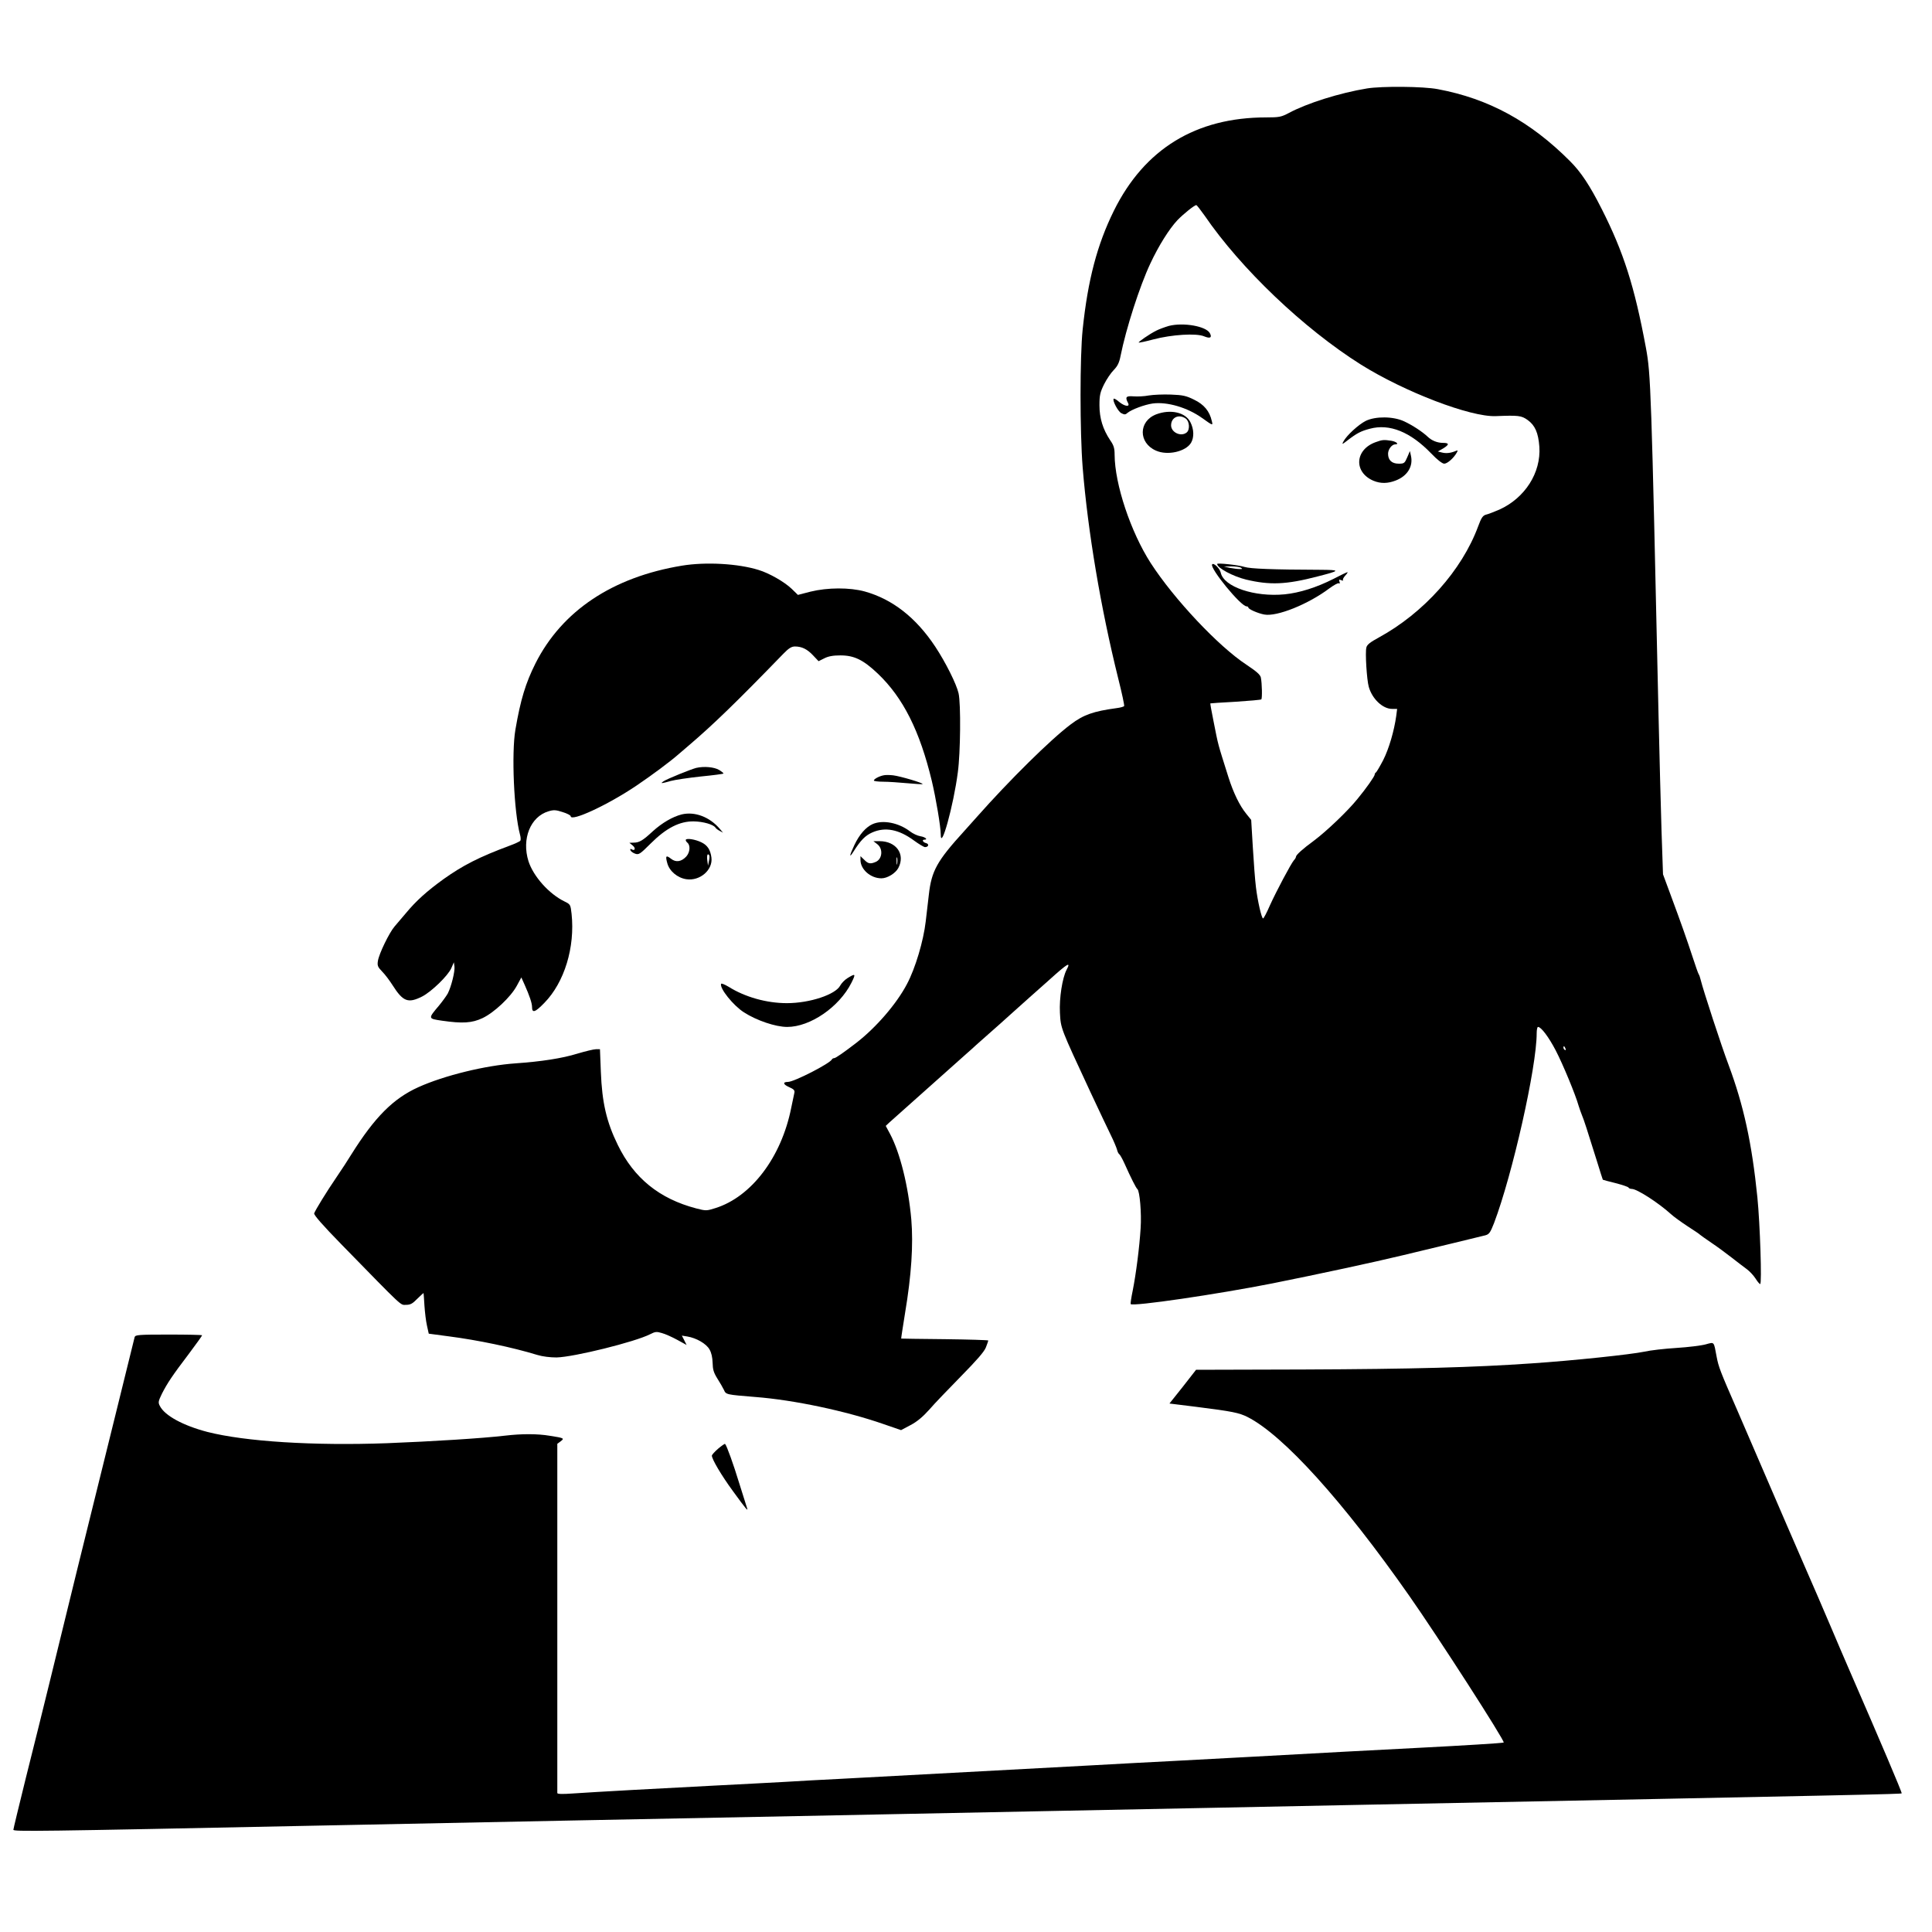
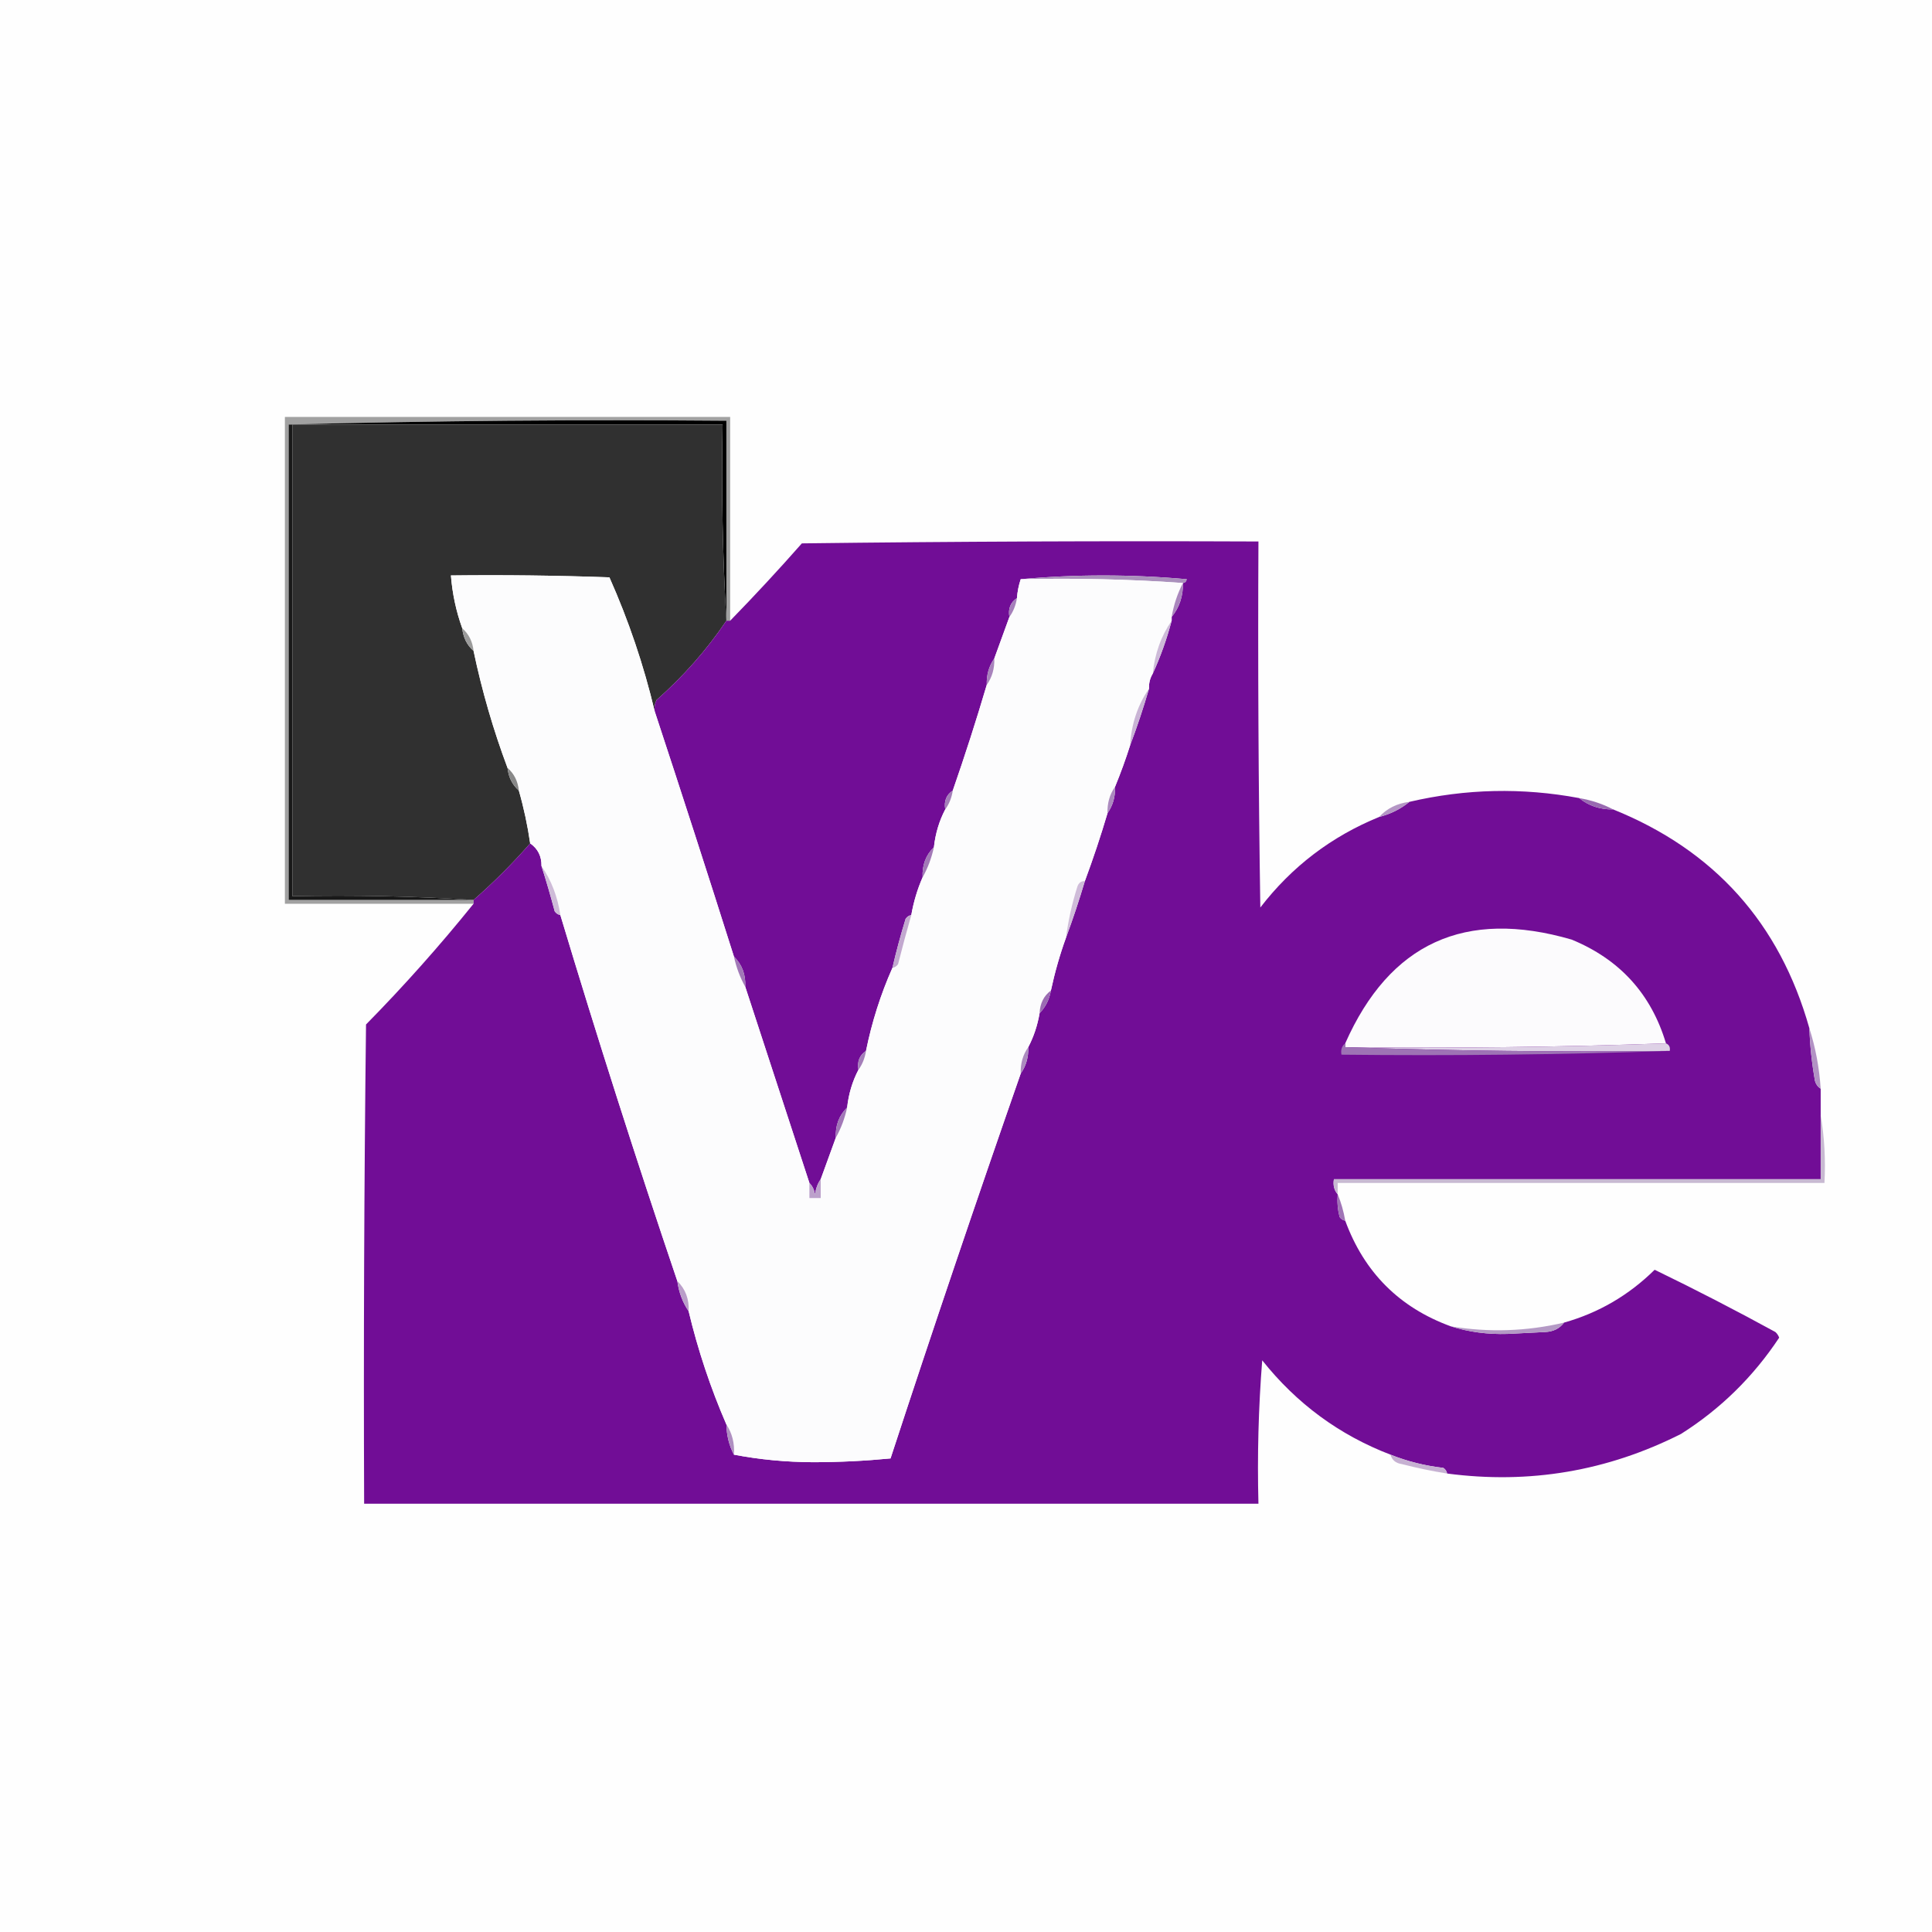
- <svg xmlns="http://www.w3.org/2000/svg" version="1.0" width="1300pt" height="1300pt" viewBox="0 0 1300 1300" preserveAspectRatio="xMidYMid meet">
-   <g transform="translate(0,1300) scale(0.1,-0.1)" fill="#000000" stroke="none">
-     <path d="M9199 12405 c-184 -30 -406 -100 -528 -166 -50 -26 -63 -29 -151 -29 -473 0 -819 -212 -1025 -628 -112 -227 -175 -464 -210 -799 -19 -182 -19 -688 0 -928 35 -432 122 -948 239 -1419 25 -99 43 -183 40 -187 -2 -4 -26 -11 -52 -14 -154 -21 -221 -44 -307 -109 -134 -100 -414 -377 -631 -622 -34 -38 -73 -81 -85 -95 -185 -203 -221 -269 -239 -429 -6 -47 -15 -128 -21 -180 -15 -131 -70 -316 -126 -421 -70 -134 -209 -294 -341 -396 -83 -64 -139 -103 -149 -103 -6 0 -13 -4 -15 -8 -11 -27 -255 -152 -296 -152 -37 0 -33 -17 8 -35 32 -14 39 -22 35 -39 -3 -12 -12 -57 -21 -100 -66 -333 -268 -599 -510 -675 -60 -19 -64 -19 -130 -2 -247 65 -418 203 -527 427 -76 155 -106 285 -114 492 l-6 152 -27 0 c-15 0 -72 -14 -126 -30 -100 -31 -241 -53 -414 -65 -204 -14 -481 -82 -654 -160 -169 -76 -294 -201 -452 -453 -21 -35 -67 -105 -101 -155 -67 -98 -139 -216 -149 -241 -4 -10 55 -78 187 -213 421 -431 391 -403 431 -403 30 0 44 8 77 42 23 22 41 39 41 37 1 -2 3 -40 6 -84 3 -44 10 -105 17 -135 l12 -54 135 -18 c194 -25 429 -74 595 -125 36 -11 87 -17 130 -17 118 3 526 104 629 156 35 18 44 19 80 8 23 -6 69 -27 104 -46 l62 -34 -16 32 -16 31 37 -6 c61 -10 128 -49 149 -87 13 -22 20 -54 21 -90 1 -45 7 -66 32 -106 17 -27 37 -61 44 -76 14 -32 14 -32 211 -48 260 -20 609 -94 862 -182 l119 -41 64 34 c44 23 83 56 126 104 33 39 130 139 213 224 107 109 157 166 168 195 9 23 16 44 16 46 0 3 -132 7 -292 9 -161 1 -294 4 -294 4 -1 1 11 79 26 172 43 256 56 461 42 629 -20 226 -76 450 -143 576 l-29 54 22 21 c22 20 457 408 527 470 19 16 46 41 60 54 14 12 57 51 96 85 38 33 97 86 130 116 33 30 94 84 134 120 41 36 97 86 125 111 133 120 154 132 122 72 -28 -55 -49 -189 -44 -287 6 -108 2 -97 206 -536 55 -118 117 -248 136 -287 20 -40 38 -84 42 -98 3 -14 10 -28 15 -31 5 -3 21 -31 35 -62 45 -101 79 -167 87 -173 16 -12 29 -164 22 -264 -8 -129 -31 -307 -53 -418 -10 -48 -16 -89 -14 -92 17 -17 582 66 952 139 309 62 687 143 885 191 210 50 514 124 550 133 25 7 33 18 58 82 124 327 287 1050 287 1277 0 24 4 43 9 43 21 0 72 -68 119 -158 49 -94 134 -300 154 -372 6 -19 16 -48 23 -65 13 -30 33 -93 101 -310 20 -66 38 -121 39 -123 1 -1 40 -12 86 -23 46 -12 85 -25 87 -30 2 -5 12 -9 22 -9 35 0 179 -93 264 -170 17 -16 67 -52 111 -81 44 -28 82 -54 85 -58 3 -3 37 -27 75 -53 39 -26 100 -71 137 -100 37 -29 83 -64 102 -78 19 -14 45 -42 58 -62 13 -21 27 -38 32 -38 12 0 -1 405 -19 584 -37 364 -92 617 -194 891 -47 124 -172 507 -187 570 -4 17 -10 35 -14 40 -4 6 -21 55 -39 110 -43 131 -81 238 -147 416 l-54 146 -10 294 c-5 162 -14 510 -20 774 -49 2210 -52 2296 -85 2475 -77 414 -150 643 -298 935 -80 158 -139 247 -212 320 -267 268 -548 421 -890 485 -97 19 -377 21 -476 5z m-1094 -855 c244 -357 666 -760 1052 -1003 294 -184 737 -354 908 -347 152 6 172 4 214 -26 50 -36 72 -86 79 -180 12 -175 -97 -345 -269 -423 -35 -15 -76 -31 -90 -34 -21 -6 -31 -19 -53 -79 -109 -295 -365 -582 -669 -748 -57 -31 -79 -48 -83 -67 -9 -34 3 -218 16 -264 23 -82 94 -149 157 -149 l34 0 -6 -47 c-14 -101 -49 -221 -88 -298 -23 -44 -45 -81 -49 -83 -4 -2 -8 -8 -8 -14 0 -11 -57 -93 -116 -164 -64 -80 -209 -218 -292 -280 -79 -58 -122 -97 -122 -110 0 -4 -6 -15 -14 -23 -20 -24 -116 -204 -161 -303 -21 -49 -42 -88 -46 -88 -10 0 -37 118 -48 210 -6 47 -15 168 -21 269 l-11 184 -33 41 c-45 55 -87 142 -120 246 -75 239 -66 203 -101 380 -13 63 -22 116 -21 117 1 1 77 6 169 11 93 6 171 13 174 16 7 7 5 107 -3 147 -4 19 -29 41 -98 87 -186 122 -485 439 -643 683 -135 210 -242 531 -243 729 0 44 -6 64 -30 98 -49 74 -72 147 -72 236 0 67 5 87 31 140 17 34 46 77 65 96 26 27 37 49 46 95 37 185 129 470 200 621 57 122 127 233 183 293 42 43 114 101 127 101 3 0 28 -32 55 -70z m2429 -5606 c3 -8 2 -12 -4 -9 -6 3 -10 10 -10 16 0 14 7 11 14 -7z" />
-     <path d="M7865 10807 c-27 -8 -66 -22 -85 -32 -46 -23 -122 -76 -118 -80 2 -2 46 7 98 21 125 33 290 43 342 21 41 -17 55 -9 39 21 -25 47 -178 74 -276 49z" />
-     <path d="M7730 10339 c-30 -6 -76 -8 -102 -6 -51 4 -59 -4 -38 -44 16 -29 -21 -25 -60 7 -17 15 -33 24 -36 21 -11 -10 28 -85 51 -97 21 -11 28 -11 42 2 28 23 114 55 169 63 98 13 234 -27 333 -98 73 -52 73 -52 65 -20 -15 66 -52 111 -118 143 -54 27 -77 32 -157 35 -52 2 -119 -1 -149 -6z" />
-     <path d="M7780 10212 c-120 -46 -121 -192 -2 -244 78 -35 200 -7 236 52 22 37 20 92 -4 139 -33 67 -134 89 -230 53z m198 -28 c26 -18 30 -75 7 -94 -38 -31 -105 0 -105 48 0 53 52 78 98 46z" />
-     <path d="M9190 10168 c-48 -24 -129 -98 -150 -138 -12 -22 -10 -22 26 6 65 50 91 63 151 79 133 36 273 -21 413 -166 41 -43 75 -69 88 -69 21 0 64 38 84 74 9 16 8 18 -8 11 -34 -14 -63 -17 -91 -10 l-28 7 38 22 c40 25 39 36 -4 36 -37 0 -75 15 -102 41 -36 34 -103 78 -159 104 -73 34 -192 35 -258 3z" />
-     <path d="M9257 10025 c-141 -50 -150 -203 -15 -260 48 -20 97 -19 150 2 78 30 118 95 102 166 l-7 32 -18 -42 c-17 -40 -21 -43 -57 -43 -47 0 -72 24 -72 67 0 30 26 63 48 63 28 0 9 18 -25 24 -52 8 -62 7 -106 -9z" />
-     <path d="M8156 9202 c-16 -26 193 -282 232 -282 6 0 12 -4 12 -8 0 -11 64 -39 107 -47 84 -16 296 69 438 176 30 22 59 38 64 34 7 -4 8 1 4 11 -5 14 -3 16 12 10 11 -4 16 -4 12 0 -4 4 3 18 15 31 12 13 18 23 15 23 -4 0 -46 -20 -94 -45 -114 -58 -229 -94 -328 -104 -203 -20 -411 50 -431 146 -6 28 -49 70 -58 55z" />
-     <path d="M8190 9205 c0 -26 105 -83 195 -105 160 -38 269 -34 480 21 156 40 158 44 17 45 -318 1 -469 7 -507 19 -41 13 -185 29 -185 20z m160 -25 c12 -8 10 -10 -10 -9 -14 0 -43 4 -65 8 l-40 9 50 1 c28 0 57 -4 65 -9z" />
-     <path d="M4590 9194 c-469 -77 -809 -305 -987 -658 -66 -132 -100 -242 -135 -446 -27 -158 -10 -553 31 -706 5 -17 6 -36 2 -41 -3 -5 -37 -21 -76 -35 -202 -75 -312 -132 -440 -223 -112 -81 -184 -145 -256 -232 -35 -41 -68 -80 -74 -87 -36 -42 -104 -182 -112 -231 -5 -32 -2 -41 29 -73 20 -20 51 -62 70 -92 70 -110 104 -123 199 -75 62 32 174 140 196 191 l17 39 4 -29 c4 -32 -21 -134 -45 -181 -9 -16 -35 -52 -58 -80 -76 -90 -76 -89 19 -103 138 -20 202 -16 272 17 79 37 191 143 231 217 l31 57 22 -49 c33 -74 50 -124 50 -150 0 -43 21 -36 83 28 135 138 207 374 183 599 -7 62 -8 64 -47 83 -105 51 -210 169 -243 271 -47 150 13 300 135 336 33 10 49 10 94 -5 30 -9 55 -22 55 -28 0 -40 249 75 443 206 105 71 226 161 283 211 7 6 38 33 70 60 163 139 319 290 636 617 35 36 54 48 77 48 46 0 83 -18 122 -60 l37 -39 38 19 c27 14 59 20 109 20 93 0 154 -30 252 -123 170 -162 282 -385 363 -722 28 -118 60 -308 60 -359 0 -116 86 193 115 417 18 131 21 461 5 532 -14 62 -87 208 -157 314 -130 196 -288 319 -474 371 -102 28 -251 27 -365 -1 l-85 -22 -42 41 c-48 46 -150 105 -223 127 -138 43 -355 55 -514 29z" />
-     <path d="M4685 7833 c-33 -8 -199 -75 -220 -90 -25 -17 -15 -16 48 2 29 8 119 21 201 30 82 8 151 17 154 20 2 2 -11 13 -29 24 -33 20 -102 26 -154 14z" />
-     <path d="M5945 7783 c-30 -6 -65 -25 -65 -35 0 -4 28 -8 63 -8 34 0 107 -5 161 -10 55 -5 101 -8 104 -6 6 7 -149 53 -198 59 -25 3 -54 3 -65 0z" />
-     <path d="M4587 7520 c-62 -16 -132 -57 -194 -113 -68 -63 -91 -77 -130 -77 l-28 -1 23 -19 c22 -18 14 -39 -9 -24 -7 4 -10 1 -7 -7 3 -8 17 -18 31 -23 25 -9 33 -4 105 68 104 104 195 151 291 149 63 -1 133 -21 146 -43 3 -5 16 -15 28 -21 l22 -12 -20 24 c-69 82 -169 120 -258 99z" />
-     <path d="M5872 7455 c-45 -20 -89 -69 -123 -141 -34 -72 -37 -93 -6 -44 48 76 79 108 127 129 87 38 178 20 279 -54 34 -25 68 -45 75 -45 24 0 30 21 7 27 -21 5 -30 23 -11 23 26 0 6 18 -26 23 -20 3 -52 18 -71 33 -76 58 -182 79 -251 49z" />
-     <path d="M4615 7350 c-3 -4 2 -13 10 -20 22 -18 18 -65 -7 -93 -33 -36 -70 -41 -102 -16 -34 27 -40 21 -26 -29 14 -53 68 -99 128 -108 92 -14 180 63 169 146 -7 53 -27 83 -69 103 -40 19 -96 28 -103 17z m158 -107 c2 -5 1 -21 -3 -38 l-6 -30 -5 38 c-4 33 3 50 14 30z" />
-     <path d="M5904 7319 c39 -31 33 -98 -10 -118 -37 -16 -52 -14 -79 14 l-25 24 0 -26 c0 -63 68 -123 141 -123 40 0 95 34 114 70 48 92 -14 180 -127 180 l-41 0 27 -21z m133 -131 c-2 -13 -4 -5 -4 17 -1 22 1 32 4 23 2 -10 2 -28 0 -40z" />
-     <path d="M5702 6418 c-18 -11 -39 -33 -48 -49 -31 -61 -205 -119 -359 -119 -137 0 -282 41 -392 110 -27 16 -49 25 -51 20 -11 -30 82 -146 154 -192 86 -55 213 -98 291 -98 155 0 350 134 432 297 31 62 28 65 -27 31z" />
-     <path d="M906 4003 c-3 -10 -63 -254 -134 -543 -72 -289 -184 -745 -251 -1015 -66 -269 -152 -620 -191 -780 -39 -159 -109 -442 -156 -628 -46 -186 -84 -343 -84 -349 0 -13 154 -11 2005 27 660 13 1443 29 1740 35 297 6 986 19 1530 30 545 11 1332 27 1750 35 418 8 873 17 1010 20 138 3 585 12 995 20 3455 68 3671 73 3676 78 4 4 -149 363 -351 827 -37 85 -91 211 -120 280 -74 174 -112 261 -190 440 -37 85 -89 205 -115 265 -101 235 -262 608 -330 765 -116 265 -126 292 -139 360 -20 107 -14 100 -74 84 -29 -8 -117 -19 -197 -24 -80 -5 -176 -16 -215 -25 -90 -19 -477 -60 -760 -79 -391 -27 -795 -38 -1533 -41 l-724 -2 -89 -114 -90 -113 178 -22 c246 -31 290 -40 348 -69 240 -122 641 -565 1087 -1202 195 -278 646 -979 636 -988 -4 -4 -285 -21 -558 -35 -291 -15 -710 -37 -1120 -60 -201 -11 -453 -24 -560 -30 -107 -5 -359 -19 -560 -30 -400 -22 -1374 -74 -1675 -90 -104 -5 -269 -14 -365 -20 -96 -5 -310 -17 -475 -25 -353 -18 -808 -43 -952 -53 -69 -5 -103 -4 -103 3 0 5 0 537 0 1180 l0 1170 23 17 c26 20 23 22 -74 37 -82 14 -189 14 -299 1 -153 -18 -490 -39 -796 -51 -495 -18 -954 11 -1209 76 -161 42 -286 109 -319 174 -13 24 -11 32 14 84 36 70 68 119 182 269 48 64 88 120 88 123 0 3 -101 5 -224 5 -205 0 -225 -2 -230 -17z" />
-     <path d="M4832 3252 c-23 -20 -42 -41 -42 -47 1 -25 64 -132 140 -236 94 -129 106 -143 96 -114 -4 11 -27 85 -52 165 -39 128 -84 253 -95 264 -2 3 -23 -12 -47 -32z" />
+ <svg xmlns="http://www.w3.org/2000/svg" version="1.1" width="512px" height="512px" style="shape-rendering:geometricPrecision; text-rendering:geometricPrecision; image-rendering:optimizeQuality; fill-rule:evenodd; clip-rule:evenodd">
+   <g>
+     <path style="opacity:1" fill="#fefefe" d="M -0.5,-0.5 C 170.167,-0.5 340.833,-0.5 511.5,-0.5C 511.5,170.167 511.5,340.833 511.5,511.5C 340.833,511.5 170.167,511.5 -0.5,511.5C -0.5,340.833 -0.5,170.167 -0.5,-0.5 Z" />
+   </g>
+   <g>
+     <path style="opacity:1" fill="#a1a1a1" d="M 193.5,164.5 C 193.167,164.5 192.833,164.5 192.5,164.5C 192.5,146.833 192.5,129.167 192.5,111.5C 153.663,111.168 114.996,111.501 76.5,112.5C 76.5,154.5 76.5,196.5 76.5,238.5C 92.833,238.5 109.167,238.5 125.5,238.5C 125.5,238.833 125.5,239.167 125.5,239.5C 108.833,239.5 92.167,239.5 75.5,239.5C 75.5,196.5 75.5,153.5 75.5,110.5C 114.833,110.5 154.167,110.5 193.5,110.5C 193.5,128.5 193.5,146.5 193.5,164.5 Z" />
+   </g>
+   <g>
+     <path style="opacity:1" fill="#000000" d="M 76.5,112.5 C 114.996,111.501 153.663,111.168 192.5,111.5C 192.5,129.167 192.5,146.833 192.5,164.5C 191.503,147.341 191.17,130.008 191.5,112.5C 153.5,112.5 115.5,112.5 77.5,112.5C 77.167,112.5 76.833,112.5 76.5,112.5 Z" />
+   </g>
+   <g>
+     <path style="opacity:1" fill="#303030" d="M 77.5,112.5 C 115.5,112.5 153.5,112.5 191.5,112.5C 191.17,130.008 191.503,147.341 192.5,164.5C 187.28,172.227 181.113,179.227 174,185.5C 173.517,186.448 173.351,187.448 173.5,188.5C 170.6,176.3 166.6,164.467 161.5,153C 147.504,152.5 133.504,152.333 119.5,152.5C 119.873,157.321 120.873,161.988 122.5,166.5C 122.755,168.967 123.755,170.967 125.5,172.5C 127.739,183.134 130.739,193.467 134.5,203.5C 134.755,205.967 135.755,207.967 137.5,209.5C 138.815,214.095 139.815,218.761 140.5,223.5C 135.86,228.806 130.86,233.806 125.5,238.5C 109.675,237.504 93.675,237.17 77.5,237.5C 77.5,195.833 77.5,154.167 77.5,112.5 Z" />
+   </g>
+   <g>
+     <path style="opacity:1" fill="#191919" d="M 76.5,112.5 C 76.833,112.5 77.167,112.5 77.5,112.5C 77.5,154.167 77.5,195.833 77.5,237.5C 93.675,237.17 109.675,237.504 125.5,238.5C 109.167,238.5 92.833,238.5 76.5,238.5C 76.5,196.5 76.5,154.5 76.5,112.5 Z" />
+   </g>
+   <g>
+     <path style="opacity:1" fill="#710d96" d="M 365.5,216.5 C 368.539,215.722 371.206,214.388 373.5,212.5C 388.431,209.016 403.431,208.682 418.5,211.5C 421.008,213.554 424.008,214.554 427.5,214.5C 454.318,225.319 471.652,244.652 479.5,272.5C 479.671,277.196 480.171,281.863 481,286.5C 481.278,287.416 481.778,288.082 482.5,288.5C 482.5,290.833 482.5,293.167 482.5,295.5C 482.5,301.167 482.5,306.833 482.5,312.5C 439.5,312.5 396.5,312.5 353.5,312.5C 353.232,314.099 353.566,315.432 354.5,316.5C 354.338,318.527 354.505,320.527 355,322.5C 355.383,323.056 355.883,323.389 356.5,323.5C 361.532,337.199 370.866,346.532 384.5,351.5C 389.245,352.999 394.245,353.666 399.5,353.5C 402.833,353.333 406.167,353.167 409.5,353C 411.653,352.901 413.319,352.067 414.5,350.5C 423.648,347.922 431.648,343.255 438.5,336.5C 449.292,341.73 459.959,347.23 470.5,353C 470.957,353.414 471.291,353.914 471.5,354.5C 464.617,364.883 455.95,373.383 445.5,380C 425.962,389.873 405.295,393.373 383.5,390.5C 383.389,389.883 383.056,389.383 382.5,389C 377.642,388.452 372.975,387.286 368.5,385.5C 354.957,380.307 343.624,371.974 334.5,360.5C 333.501,373.149 333.168,385.816 333.5,398.5C 254.5,398.5 175.5,398.5 96.5,398.5C 96.333,356.165 96.5,313.832 97,271.5C 107.022,261.311 116.522,250.644 125.5,239.5C 125.5,239.167 125.5,238.833 125.5,238.5C 130.86,233.806 135.86,228.806 140.5,223.5C 142.539,224.911 143.539,226.911 143.5,229.5C 144.755,233.437 145.922,237.437 147,241.5C 147.383,242.056 147.883,242.389 148.5,242.5C 158.278,275.004 168.612,307.337 179.5,339.5C 179.903,342.486 180.903,345.152 182.5,347.5C 184.958,357.793 188.292,367.793 192.5,377.5C 192.565,380.428 193.232,383.095 194.5,385.5C 201.264,386.796 208.264,387.463 215.5,387.5C 222.41,387.491 229.244,387.158 236,386.5C 247.217,352.249 258.717,318.249 270.5,284.5C 271.924,282.485 272.59,280.152 272.5,277.5C 273.946,274.746 274.946,271.746 275.5,268.5C 277.088,266.887 278.088,264.887 278.5,262.5C 279.544,257.645 280.877,252.978 282.5,248.5C 284.307,243.632 285.973,238.632 287.5,233.5C 289.721,227.504 291.721,221.504 293.5,215.5C 294.924,213.485 295.59,211.152 295.5,208.5C 296.987,204.884 298.32,201.217 299.5,197.5C 301.341,192.643 303.008,187.643 304.5,182.5C 304.433,181.041 304.766,179.708 305.5,178.5C 307.534,174.071 309.201,169.404 310.5,164.5C 310.5,164.167 310.5,163.833 310.5,163.5C 312.554,160.992 313.554,157.992 313.5,154.5C 314.043,154.44 314.376,154.107 314.5,153.5C 299.672,152.174 285.005,152.174 270.5,153.5C 269.962,155.117 269.629,156.784 269.5,158.5C 267.787,159.635 267.12,161.302 267.5,163.5C 266.191,167.086 264.858,170.752 263.5,174.5C 262.076,176.515 261.41,178.848 261.5,181.5C 258.743,190.837 255.743,200.171 252.5,209.5C 250.787,210.635 250.12,212.302 250.5,214.5C 248.899,217.55 247.899,220.884 247.5,224.5C 245.345,226.617 244.345,229.284 244.5,232.5C 243.13,235.619 242.13,238.952 241.5,242.5C 240.883,242.611 240.383,242.944 240,243.5C 238.673,247.808 237.507,252.141 236.5,256.5C 233.384,263.516 231.051,270.849 229.5,278.5C 227.787,279.635 227.12,281.302 227.5,283.5C 225.899,286.55 224.899,289.884 224.5,293.5C 222.345,295.617 221.345,298.284 221.5,301.5C 220.191,305.086 218.858,308.752 217.5,312.5C 216.71,313.609 216.21,314.942 216,316.5C 215.768,315.263 215.268,314.263 214.5,313.5C 208.825,296.117 203.158,278.784 197.5,261.5C 197.655,258.284 196.655,255.617 194.5,253.5C 187.624,231.779 180.624,210.112 173.5,188.5C 173.351,187.448 173.517,186.448 174,185.5C 181.113,179.227 187.28,172.227 192.5,164.5C 192.833,164.5 193.167,164.5 193.5,164.5C 200.023,157.811 206.357,150.978 212.5,144C 252.832,143.5 293.165,143.333 333.5,143.5C 333.333,175.835 333.5,208.168 334,240.5C 342.331,229.671 352.831,221.671 365.5,216.5 Z" />
+   </g>
+   <g>
+     <path style="opacity:1" fill="#aa90bc" d="M 270.5,153.5 C 285.005,152.174 299.672,152.174 314.5,153.5C 314.376,154.107 314.043,154.44 313.5,154.5C 299.343,153.504 285.01,153.171 270.5,153.5 Z" />
+   </g>
+   <g>
+     <path style="opacity:1" fill="#fcfcfd" d="M 173.5,188.5 C 180.624,210.112 187.624,231.779 194.5,253.5C 195.129,256.397 196.129,259.064 197.5,261.5C 203.158,278.784 208.825,296.117 214.5,313.5C 214.5,314.833 214.5,316.167 214.5,317.5C 215.5,317.5 216.5,317.5 217.5,317.5C 217.5,315.833 217.5,314.167 217.5,312.5C 218.858,308.752 220.191,305.086 221.5,301.5C 222.871,299.064 223.871,296.397 224.5,293.5C 224.899,289.884 225.899,286.55 227.5,283.5C 228.537,282.07 229.204,280.403 229.5,278.5C 231.051,270.849 233.384,263.516 236.5,256.5C 237.117,256.389 237.617,256.056 238,255.5C 239.106,251.132 240.272,246.799 241.5,242.5C 242.13,238.952 243.13,235.619 244.5,232.5C 245.871,230.064 246.871,227.397 247.5,224.5C 247.899,220.884 248.899,217.55 250.5,214.5C 251.537,213.07 252.204,211.403 252.5,209.5C 255.743,200.171 258.743,190.837 261.5,181.5C 262.924,179.485 263.59,177.152 263.5,174.5C 264.858,170.752 266.191,167.086 267.5,163.5C 268.537,162.07 269.204,160.403 269.5,158.5C 269.629,156.784 269.962,155.117 270.5,153.5C 285.01,153.171 299.343,153.504 313.5,154.5C 312.054,157.254 311.054,160.254 310.5,163.5C 310.5,163.833 310.5,164.167 310.5,164.5C 307.7,168.552 306.033,173.219 305.5,178.5C 304.766,179.708 304.433,181.041 304.5,182.5C 301.496,186.843 299.83,191.843 299.5,197.5C 298.32,201.217 296.987,204.884 295.5,208.5C 294.076,210.515 293.41,212.848 293.5,215.5C 291.721,221.504 289.721,227.504 287.5,233.5C 286.503,233.47 285.836,233.97 285.5,235C 284.102,239.425 283.102,243.925 282.5,248.5C 280.877,252.978 279.544,257.645 278.5,262.5C 276.621,263.895 275.621,265.895 275.5,268.5C 274.946,271.746 273.946,274.746 272.5,277.5C 271.076,279.515 270.41,281.848 270.5,284.5C 258.717,318.249 247.217,352.249 236,386.5C 229.244,387.158 222.41,387.491 215.5,387.5C 208.264,387.463 201.264,386.796 194.5,385.5C 194.706,382.505 194.04,379.838 192.5,377.5C 188.292,367.793 184.958,357.793 182.5,347.5C 182.655,344.284 181.655,341.617 179.5,339.5C 168.612,307.337 158.278,275.004 148.5,242.5C 147.766,237.603 146.099,233.27 143.5,229.5C 143.539,226.911 142.539,224.911 140.5,223.5C 139.815,218.761 138.815,214.095 137.5,209.5C 137.245,207.033 136.245,205.033 134.5,203.5C 130.739,193.467 127.739,183.134 125.5,172.5C 125.245,170.033 124.245,168.033 122.5,166.5C 120.873,161.988 119.873,157.321 119.5,152.5C 133.504,152.333 147.504,152.5 161.5,153C 166.6,164.467 170.6,176.3 173.5,188.5 Z" />
+   </g>
+   <g>
+     <path style="opacity:1" fill="#a57fba" d="M 269.5,158.5 C 269.204,160.403 268.537,162.07 267.5,163.5C 267.12,161.302 267.787,159.635 269.5,158.5 Z" />
+   </g>
+   <g>
+     <path style="opacity:1" fill="#aa86bd" d="M 313.5,154.5 C 313.554,157.992 312.554,160.992 310.5,163.5C 311.054,160.254 312.054,157.254 313.5,154.5 Z" />
+   </g>
+   <g>
+     <path style="opacity:1" fill="#9b9b9b" d="M 122.5,166.5 C 124.245,168.033 125.245,170.033 125.5,172.5C 123.755,170.967 122.755,168.967 122.5,166.5 Z" />
+   </g>
+   <g>
+     <path style="opacity:1" fill="#cdbad8" d="M 310.5,164.5 C 309.201,169.404 307.534,174.071 305.5,178.5C 306.033,173.219 307.7,168.552 310.5,164.5 Z" />
+   </g>
+   <g>
+     <path style="opacity:1" fill="#a883bc" d="M 263.5,174.5 C 263.59,177.152 262.924,179.485 261.5,181.5C 261.41,178.848 262.076,176.515 263.5,174.5 Z" />
+   </g>
+   <g>
+     <path style="opacity:1" fill="#c9b4d5" d="M 304.5,182.5 C 303.008,187.643 301.341,192.643 299.5,197.5C 299.83,191.843 301.496,186.843 304.5,182.5 Z" />
+   </g>
+   <g>
+     <path style="opacity:1" fill="#888888" d="M 134.5,203.5 C 136.245,205.033 137.245,207.033 137.5,209.5C 135.755,207.967 134.755,205.967 134.5,203.5 Z" />
+   </g>
+   <g>
+     <path style="opacity:1" fill="#a47eb9" d="M 252.5,209.5 C 252.204,211.403 251.537,213.07 250.5,214.5C 250.12,212.302 250.787,210.635 252.5,209.5 Z" />
+   </g>
+   <g>
+     <path style="opacity:1" fill="#ac8abf" d="M 295.5,208.5 C 295.59,211.152 294.924,213.485 293.5,215.5C 293.41,212.848 294.076,210.515 295.5,208.5 Z" />
+   </g>
+   <g>
+     <path style="opacity:1" fill="#996ab1" d="M 418.5,211.5 C 421.746,212.054 424.746,213.054 427.5,214.5C 424.008,214.554 421.008,213.554 418.5,211.5 Z" />
+   </g>
+   <g>
+     <path style="opacity:1" fill="#b496c5" d="M 373.5,212.5 C 371.206,214.388 368.539,215.722 365.5,216.5C 367.531,214.245 370.198,212.912 373.5,212.5 Z" />
+   </g>
+   <g>
+     <path style="opacity:1" fill="#a279b7" d="M 247.5,224.5 C 246.871,227.397 245.871,230.064 244.5,232.5C 244.345,229.284 245.345,226.617 247.5,224.5 Z" />
+   </g>
+   <g>
+     <path style="opacity:1" fill="#cebbd8" d="M 143.5,229.5 C 146.099,233.27 147.766,237.603 148.5,242.5C 147.883,242.389 147.383,242.056 147,241.5C 145.922,237.437 144.755,233.437 143.5,229.5 Z" />
+   </g>
+   <g>
+     <path style="opacity:1" fill="#cfbcd9" d="M 287.5,233.5 C 285.973,238.632 284.307,243.632 282.5,248.5C 283.102,243.925 284.102,239.425 285.5,235C 285.836,233.97 286.503,233.47 287.5,233.5 Z" />
+   </g>
+   <g>
+     <path style="opacity:1" fill="#fcfbfd" d="M 441.5,276.5 C 413.338,277.498 385.005,277.831 356.5,277.5C 356.5,277.167 356.5,276.833 356.5,276.5C 368.26,249.948 388.26,240.782 416.5,249C 429.247,254.243 437.58,263.409 441.5,276.5 Z" />
+   </g>
+   <g>
+     <path style="opacity:1" fill="#c2a8cf" d="M 241.5,242.5 C 240.272,246.799 239.106,251.132 238,255.5C 237.617,256.056 237.117,256.389 236.5,256.5C 237.507,252.141 238.673,247.808 240,243.5C 240.383,242.944 240.883,242.611 241.5,242.5 Z" />
+   </g>
+   <g>
+     <path style="opacity:1" fill="#a178b7" d="M 194.5,253.5 C 196.655,255.617 197.655,258.284 197.5,261.5C 196.129,259.064 195.129,256.397 194.5,253.5 Z" />
+   </g>
+   <g>
+     <path style="opacity:1" fill="#9b6cb3" d="M 278.5,262.5 C 278.088,264.887 277.088,266.887 275.5,268.5C 275.621,265.895 276.621,263.895 278.5,262.5 Z" />
+   </g>
+   <g>
+     <path style="opacity:1" fill="#ded1e6" d="M 441.5,276.5 C 442.338,276.842 442.672,277.508 442.5,278.5C 413.662,278.831 384.995,278.498 356.5,277.5C 385.005,277.831 413.338,277.498 441.5,276.5 Z" />
+   </g>
+   <g>
+     <path style="opacity:1" fill="#9e73b5" d="M 356.5,276.5 C 356.5,276.833 356.5,277.167 356.5,277.5C 384.995,278.498 413.662,278.831 442.5,278.5C 413.671,279.498 384.671,279.831 355.5,279.5C 355.263,278.209 355.596,277.209 356.5,276.5 Z" />
+   </g>
+   <g>
+     <path style="opacity:1" fill="#a47eb9" d="M 229.5,278.5 C 229.204,280.403 228.537,282.07 227.5,283.5C 227.12,281.302 227.787,279.635 229.5,278.5 Z" />
+   </g>
+   <g>
+     <path style="opacity:1" fill="#ac8bbf" d="M 272.5,277.5 C 272.59,280.152 271.924,282.485 270.5,284.5C 270.41,281.848 271.076,279.515 272.5,277.5 Z" />
+   </g>
+   <g>
+     <path style="opacity:1" fill="#b292c4" d="M 479.5,272.5 C 481.129,277.591 482.129,282.924 482.5,288.5C 481.778,288.082 481.278,287.416 481,286.5C 480.171,281.863 479.671,277.196 479.5,272.5 Z" />
+   </g>
+   <g>
+     <path style="opacity:1" fill="#a278b7" d="M 224.5,293.5 C 223.871,296.397 222.871,299.064 221.5,301.5C 221.345,298.284 222.345,295.617 224.5,293.5 Z" />
+   </g>
+   <g>
+     <path style="opacity:1" fill="#c8b9d2" d="M 482.5,295.5 C 483.49,301.31 483.823,307.31 483.5,313.5C 440.5,313.5 397.5,313.5 354.5,313.5C 354.5,314.5 354.5,315.5 354.5,316.5C 353.566,315.432 353.232,314.099 353.5,312.5C 396.5,312.5 439.5,312.5 482.5,312.5C 482.5,306.833 482.5,301.167 482.5,295.5 Z" />
+   </g>
+   <g>
+     <path style="opacity:1" fill="#bca1cb" d="M 217.5,312.5 C 217.5,314.167 217.5,315.833 217.5,317.5C 216.5,317.5 215.5,317.5 214.5,317.5C 214.5,316.167 214.5,314.833 214.5,313.5C 215.268,314.263 215.768,315.263 216,316.5C 216.21,314.942 216.71,313.609 217.5,312.5 Z" />
+   </g>
+   <g>
+     <path style="opacity:1" fill="#a074b6" d="M 354.5,316.5 C 355.407,318.657 356.073,320.99 356.5,323.5C 355.883,323.389 355.383,323.056 355,322.5C 354.505,320.527 354.338,318.527 354.5,316.5 Z" />
+   </g>
+   <g>
+     <path style="opacity:1" fill="#ba9ec9" d="M 179.5,339.5 C 181.655,341.617 182.655,344.284 182.5,347.5C 180.903,345.152 179.903,342.486 179.5,339.5 Z" />
+   </g>
+   <g>
+     <path style="opacity:1" fill="#b499c5" d="M 414.5,350.5 C 413.319,352.067 411.653,352.901 409.5,353C 406.167,353.167 402.833,353.333 399.5,353.5C 394.245,353.666 389.245,352.999 384.5,351.5C 394.59,353.159 404.59,352.826 414.5,350.5 Z" />
+   </g>
+   <g>
+     <path style="opacity:1" fill="#af8fc1" d="M 192.5,377.5 C 194.04,379.838 194.706,382.505 194.5,385.5C 193.232,383.095 192.565,380.428 192.5,377.5 Z" />
+   </g>
+   <g>
+     <path style="opacity:1" fill="#c6b1d2" d="M 368.5,385.5 C 372.975,387.286 377.642,388.452 382.5,389C 383.056,389.383 383.389,389.883 383.5,390.5C 379.473,389.861 375.473,389.028 371.5,388C 369.881,387.764 368.881,386.931 368.5,385.5 Z" />
  </g>
</svg>
